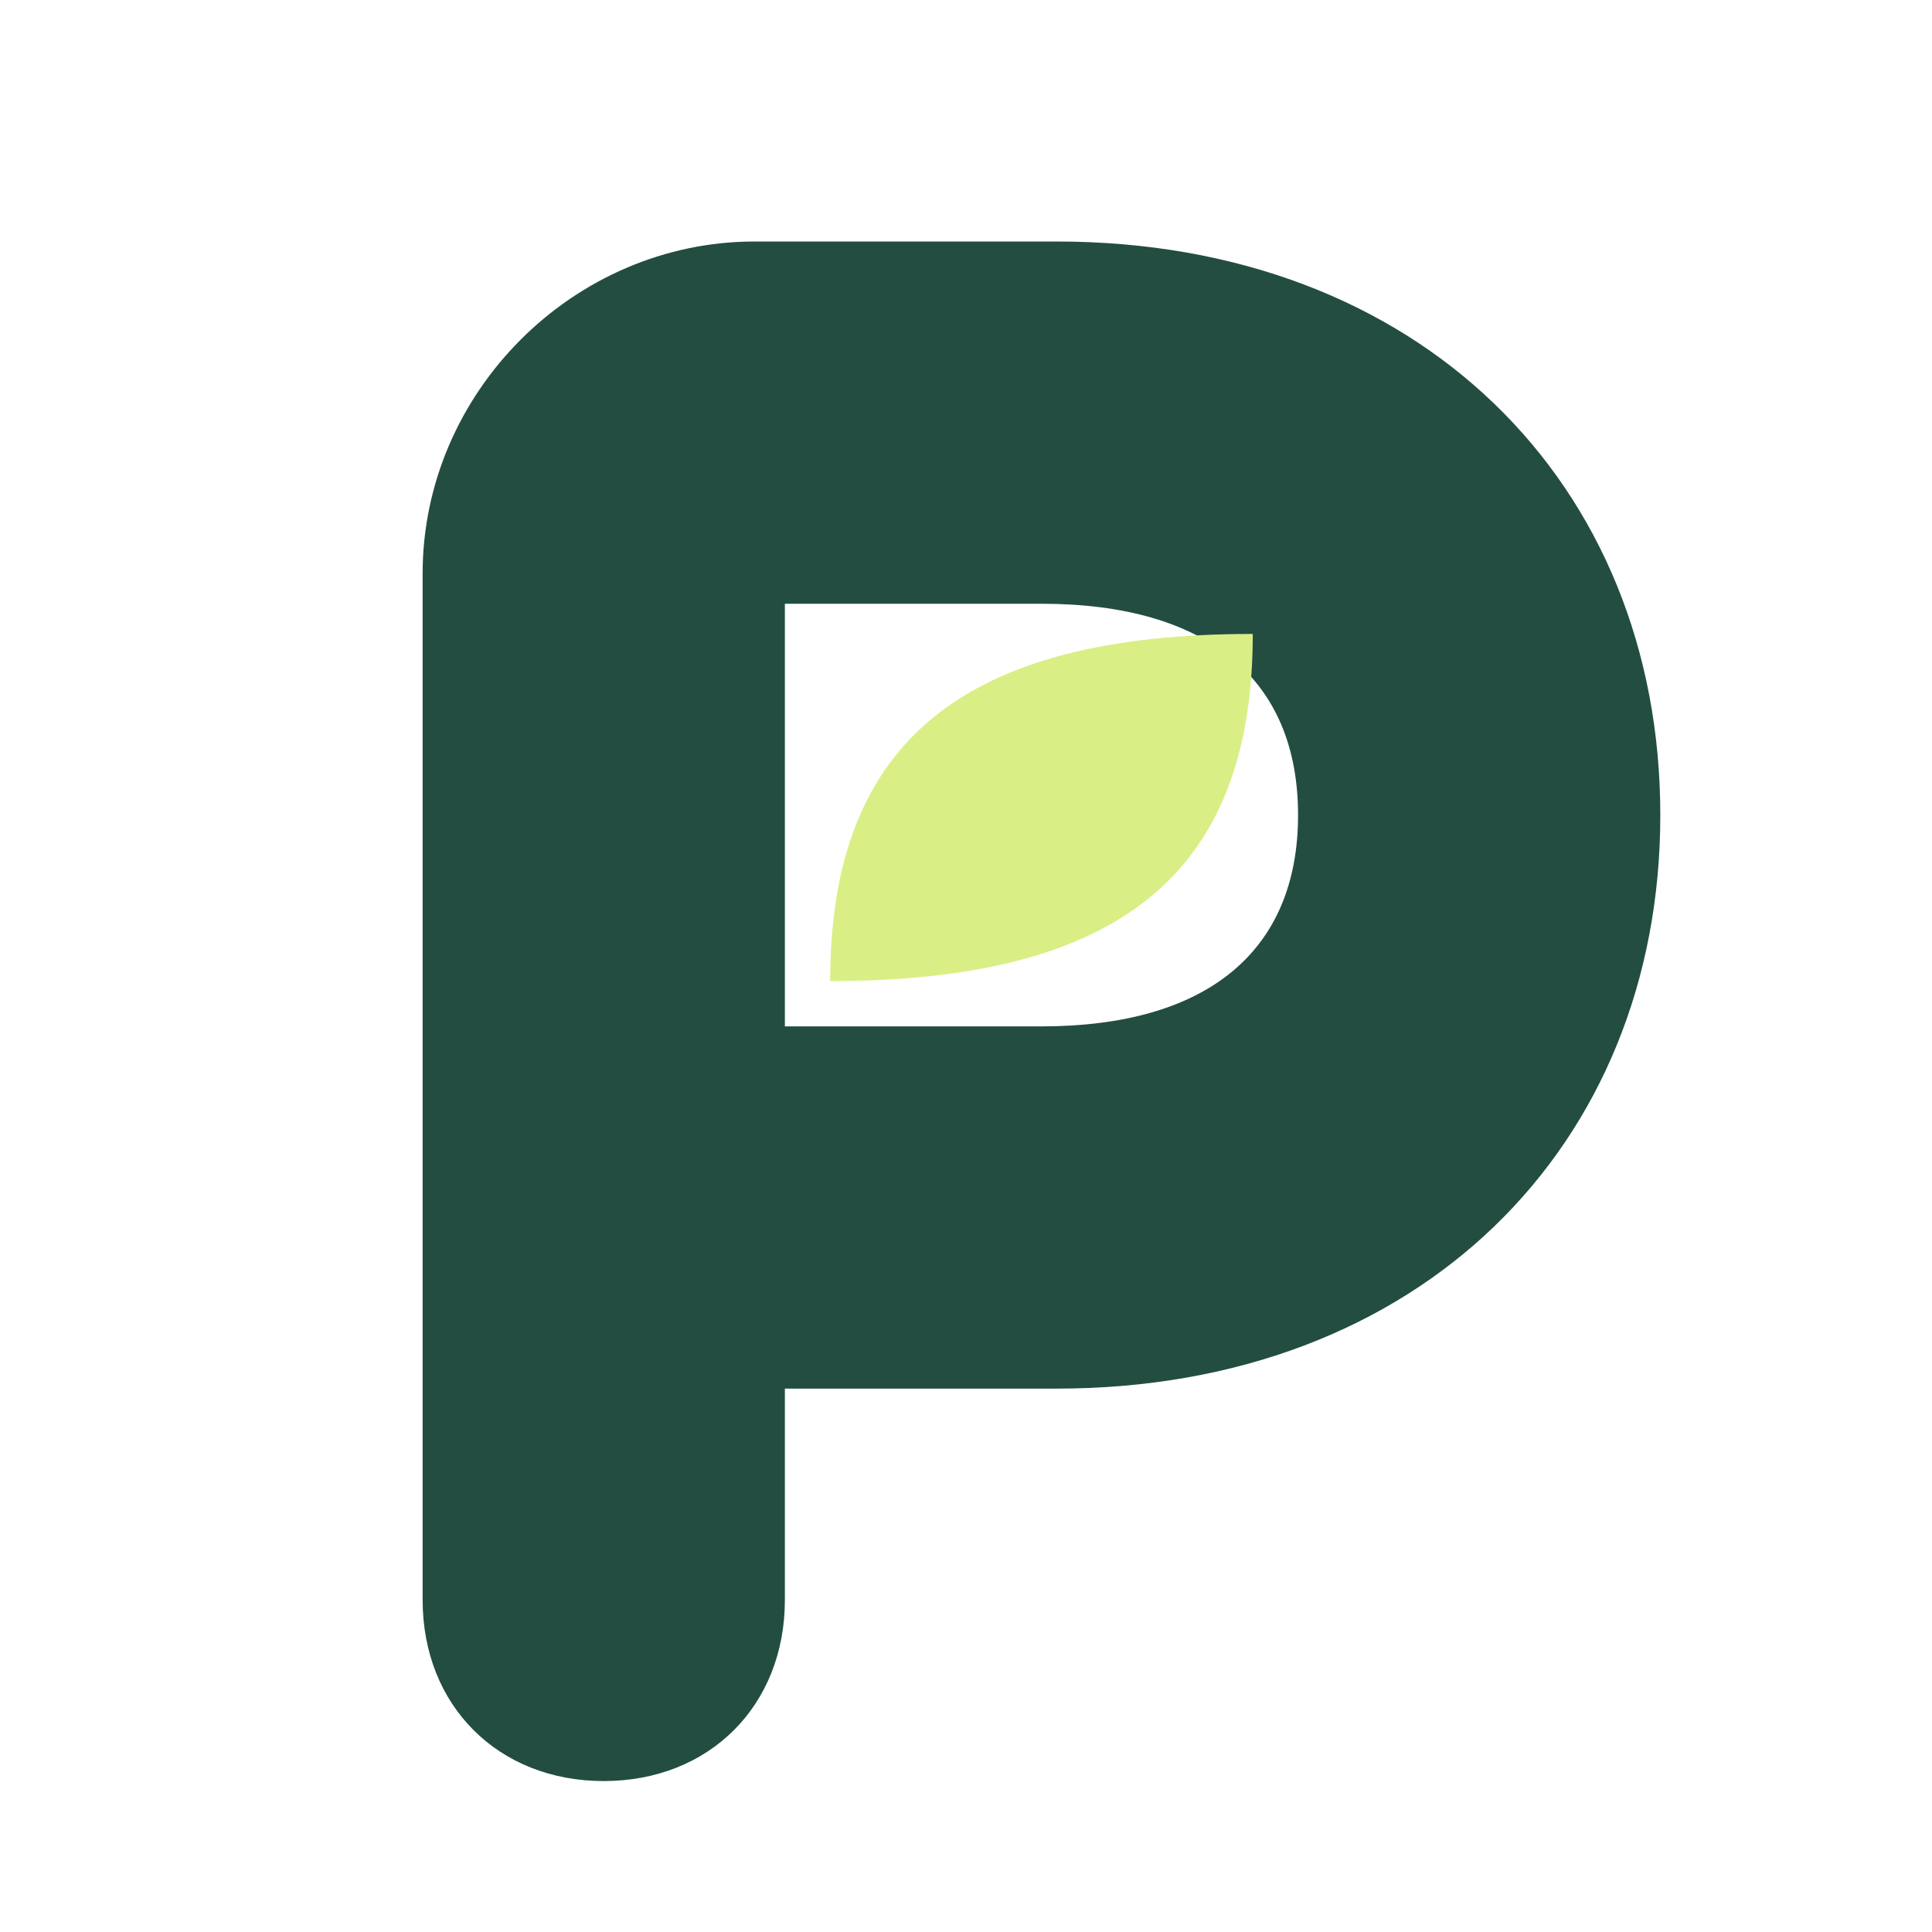
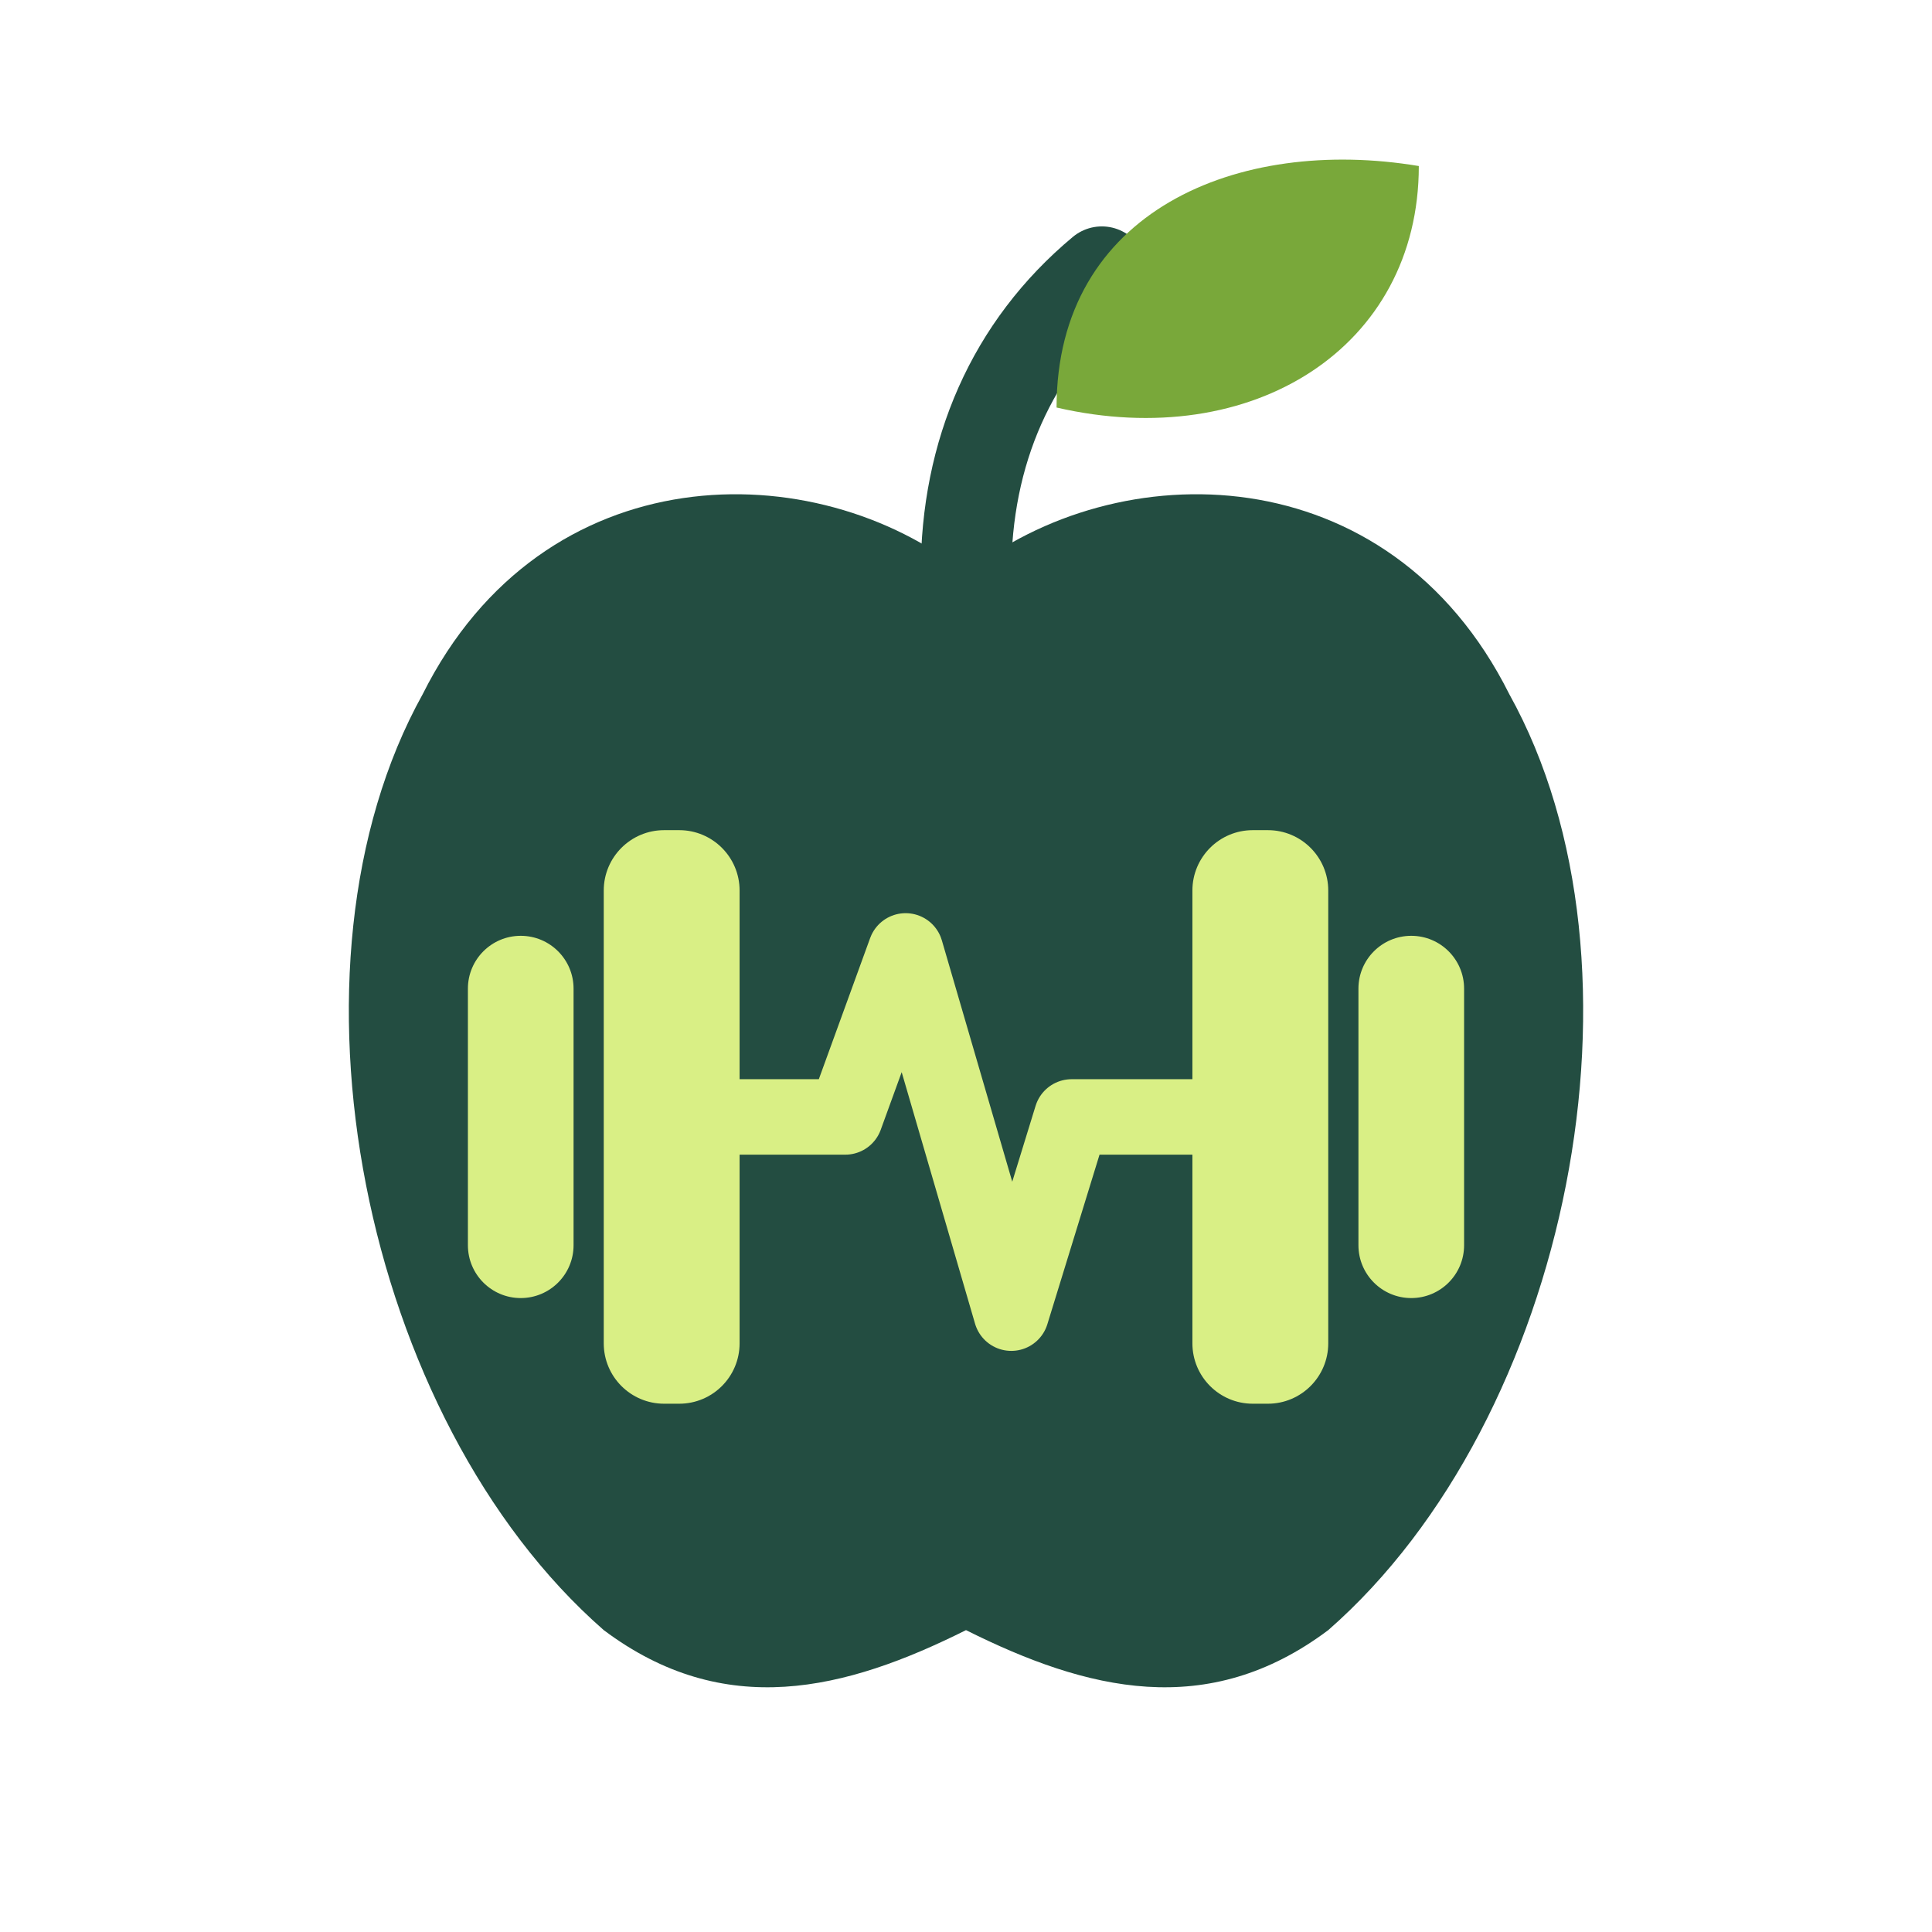
<svg xmlns="http://www.w3.org/2000/svg" viewBox="0 0 128 128" fill="none">
-   <path fill="#234D41" fill-rule="evenodd" d="M28 106V38c0-12 10-22 22-22h20c24 0 40 16 40 38S94 92 70 92H52v14c0 7-5 12-12 12s-12-5-12-12ZM52 40v28h17c11 0 17-5 17-14s-6-14-17-14H52Z" />
-   <path fill="#D9EF85" d="M55 65c0-16 9-23 28-23 0 16-9 23-28 23Z" />
+   <path fill="#234D41" d="M64 38C54 30 36 30 28 46C18 64 24 94 40 108C48 114 56 112 64 108C72 112 80 114 88 108C104 94 110 64 100 46C92 30 74 30 64 38Z" />
+   <path stroke="#234D41" stroke-width="6" stroke-linecap="round" d="M64 38C64 30 67 23 73 18" />
+   <path fill="#79A83A" d="M70 27C70 14 82 9 94 11C94 23 83 30 70 27Z" />
+   <g fill="#D9EF85">
+     <rect x="40" y="55" width="9" height="38" rx="4" />
+     <rect x="31" y="62" width="7" height="24" rx="3.5" />
+     <rect x="79" y="55" width="9" height="38" rx="4" />
+     <rect x="90" y="62" width="7" height="24" rx="3.5" />
+   </g>
+   <path stroke="#D9EF85" stroke-width="5" stroke-linecap="round" stroke-linejoin="round" d="M49 74H56L60 63L67 87L71 74H79" />
</svg>
